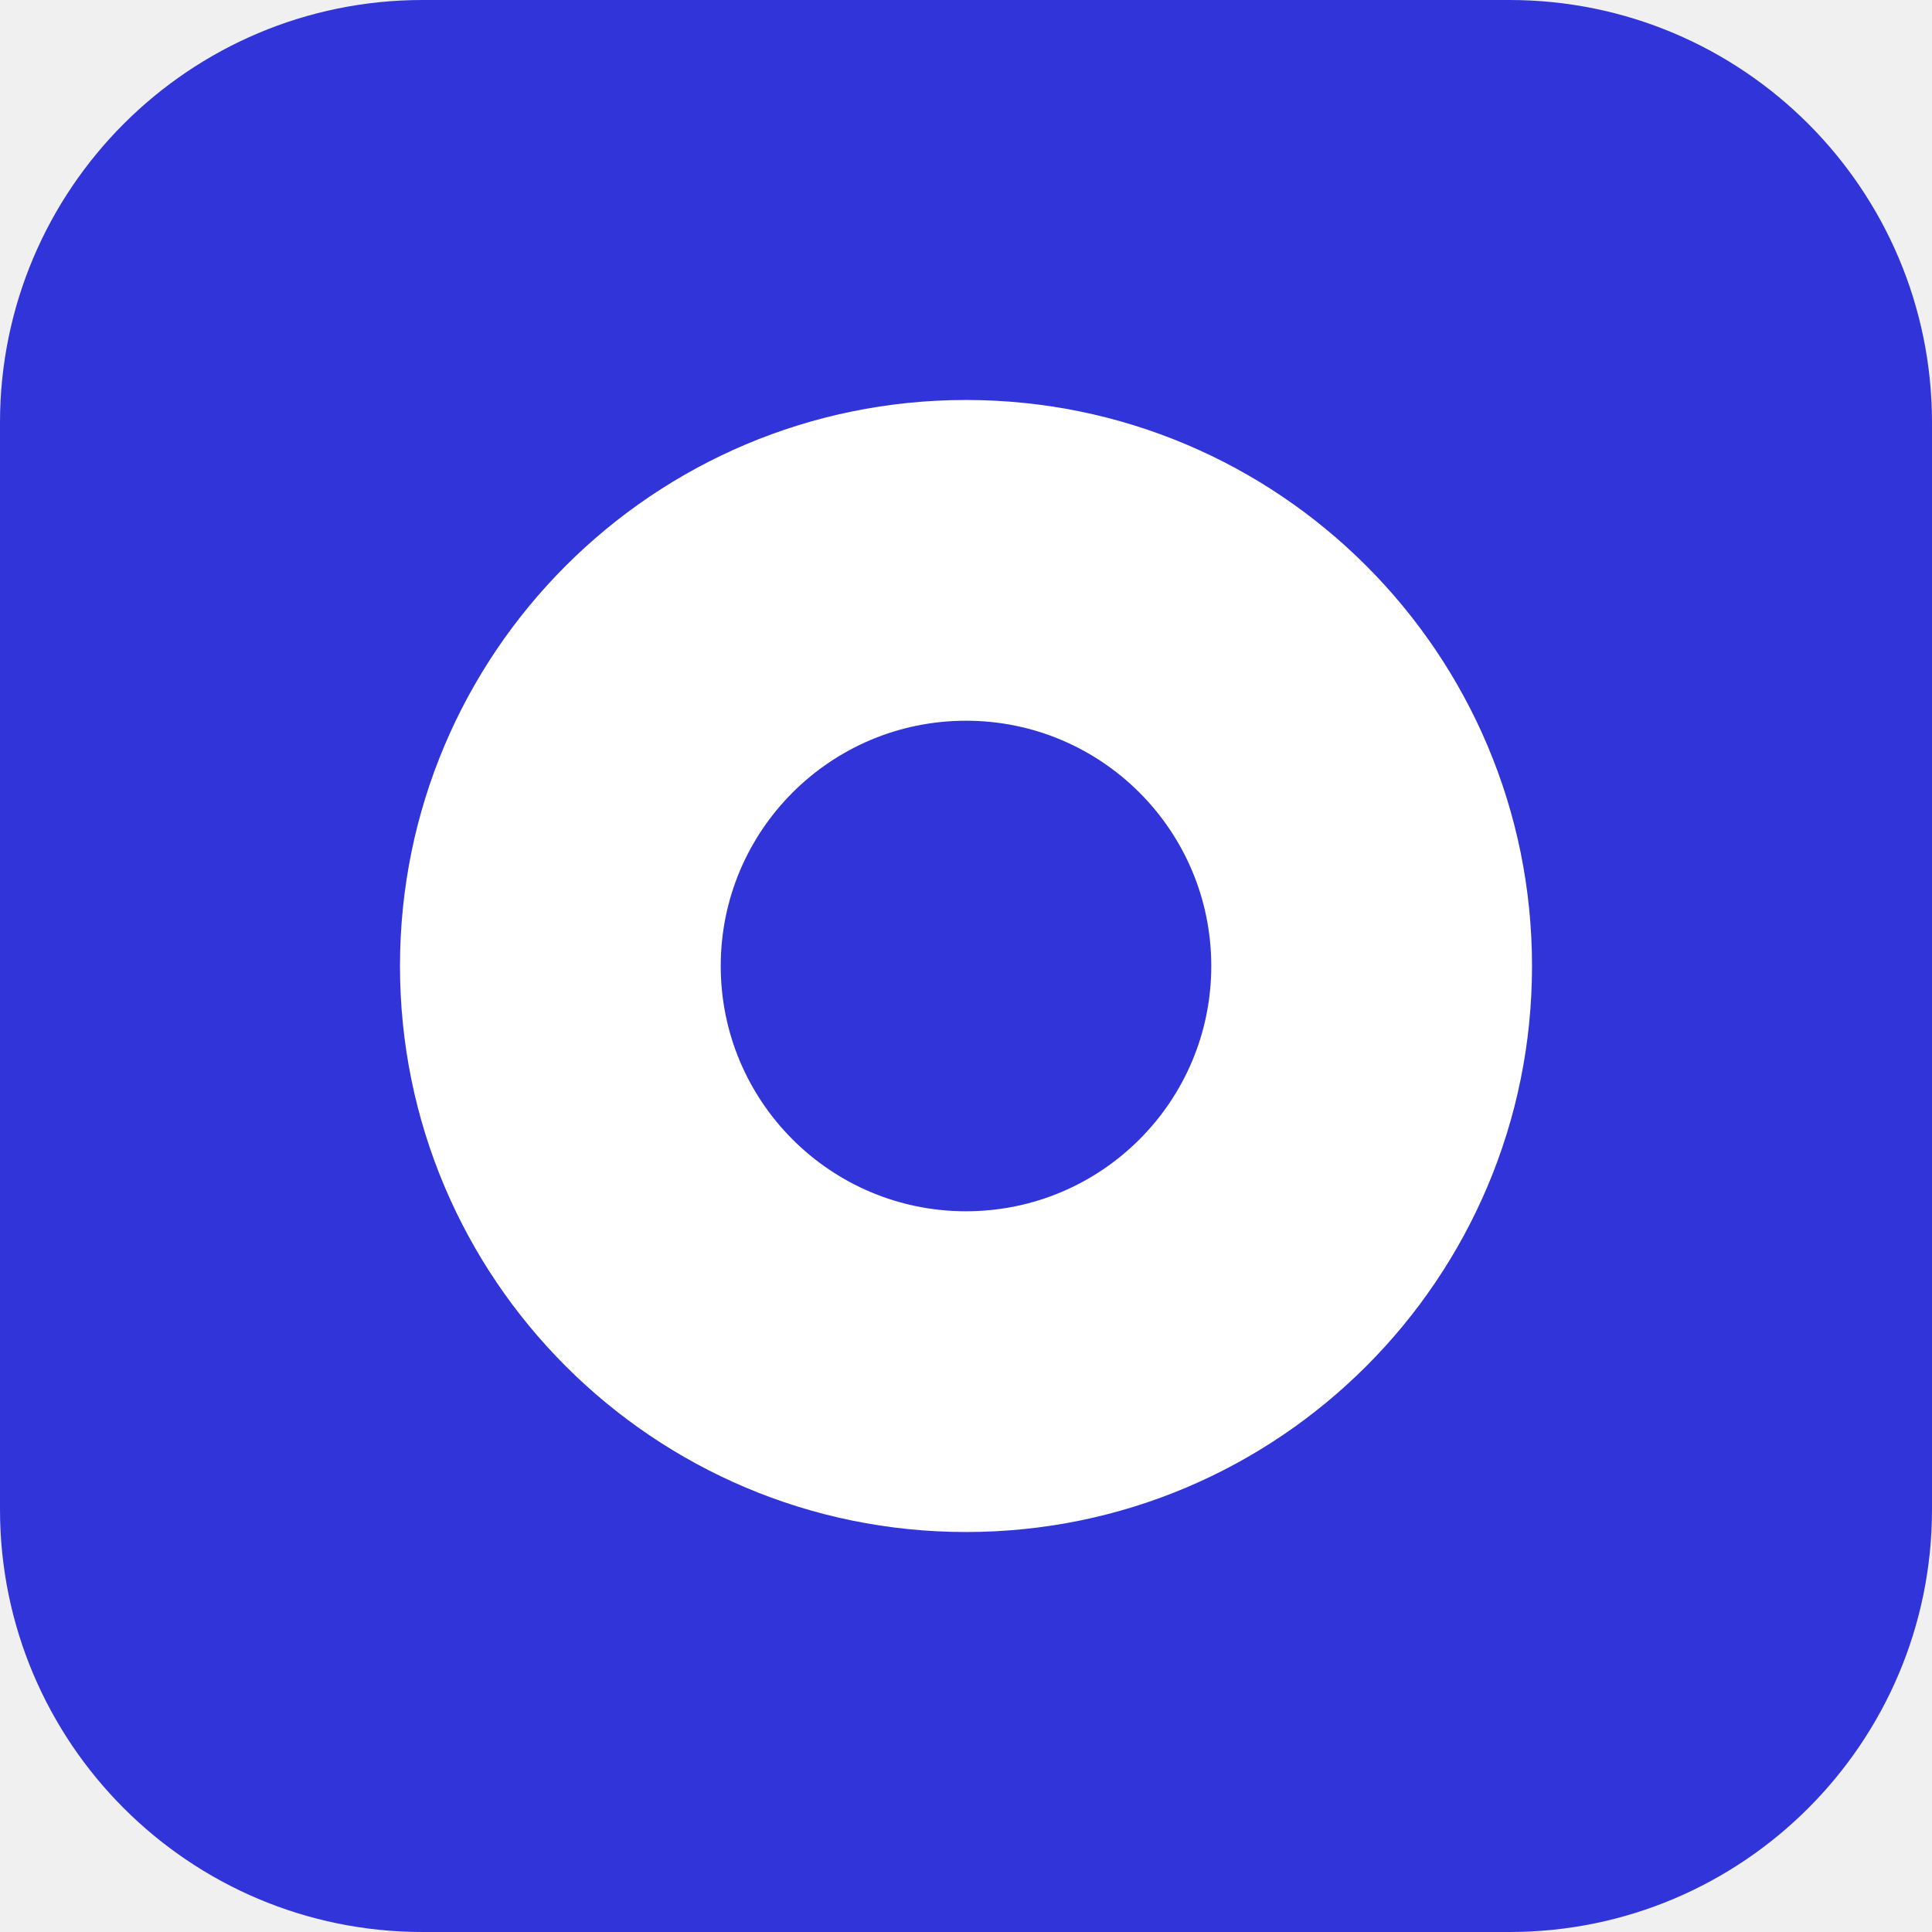
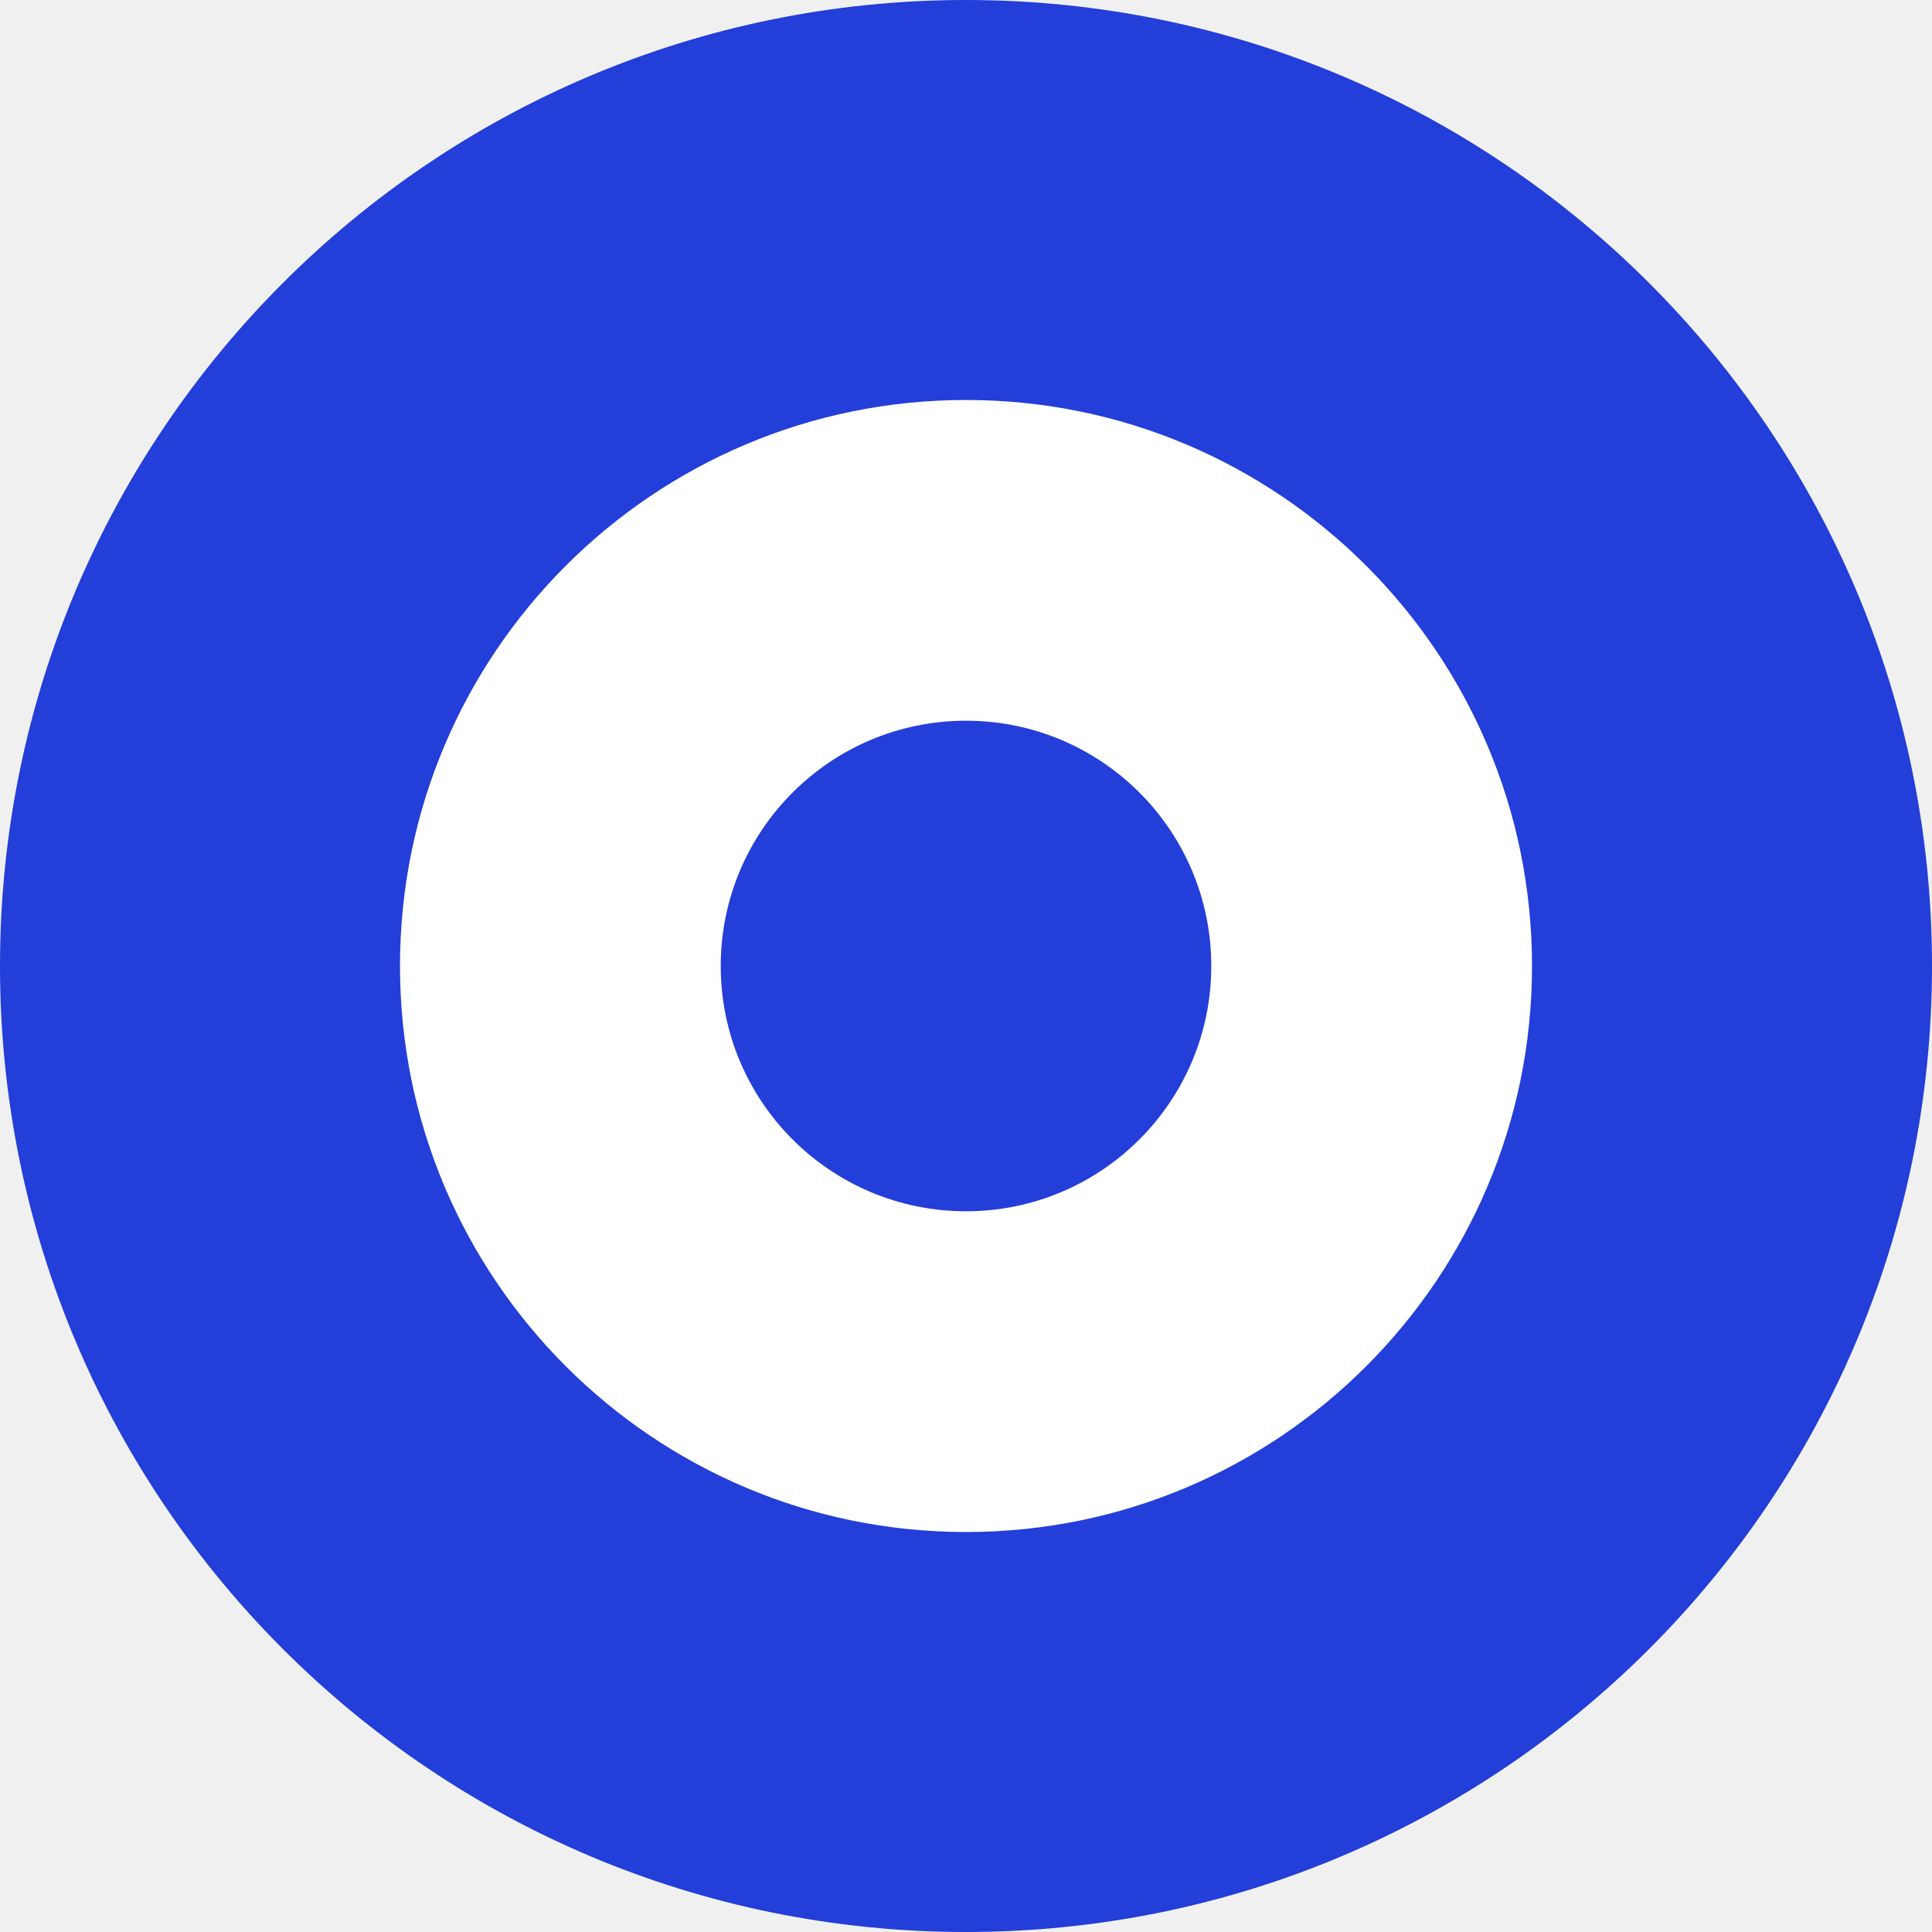
<svg xmlns="http://www.w3.org/2000/svg" width="512" height="512" viewBox="0 0 512 512" role="img" aria-label="Otto AI">
-   <rect width="512" height="512" rx="112" fill="#3134D8" />
+   <circle cx="256" cy="256" r="256" fill="#233ed9" />
  <circle cx="256" cy="256" r="150" fill="#FFFFFF" />
-   <circle cx="256" cy="256" r="65" fill="#3134D8" />
+   <circle cx="256" cy="256" r="65" fill="#233ed9" />
</svg>
